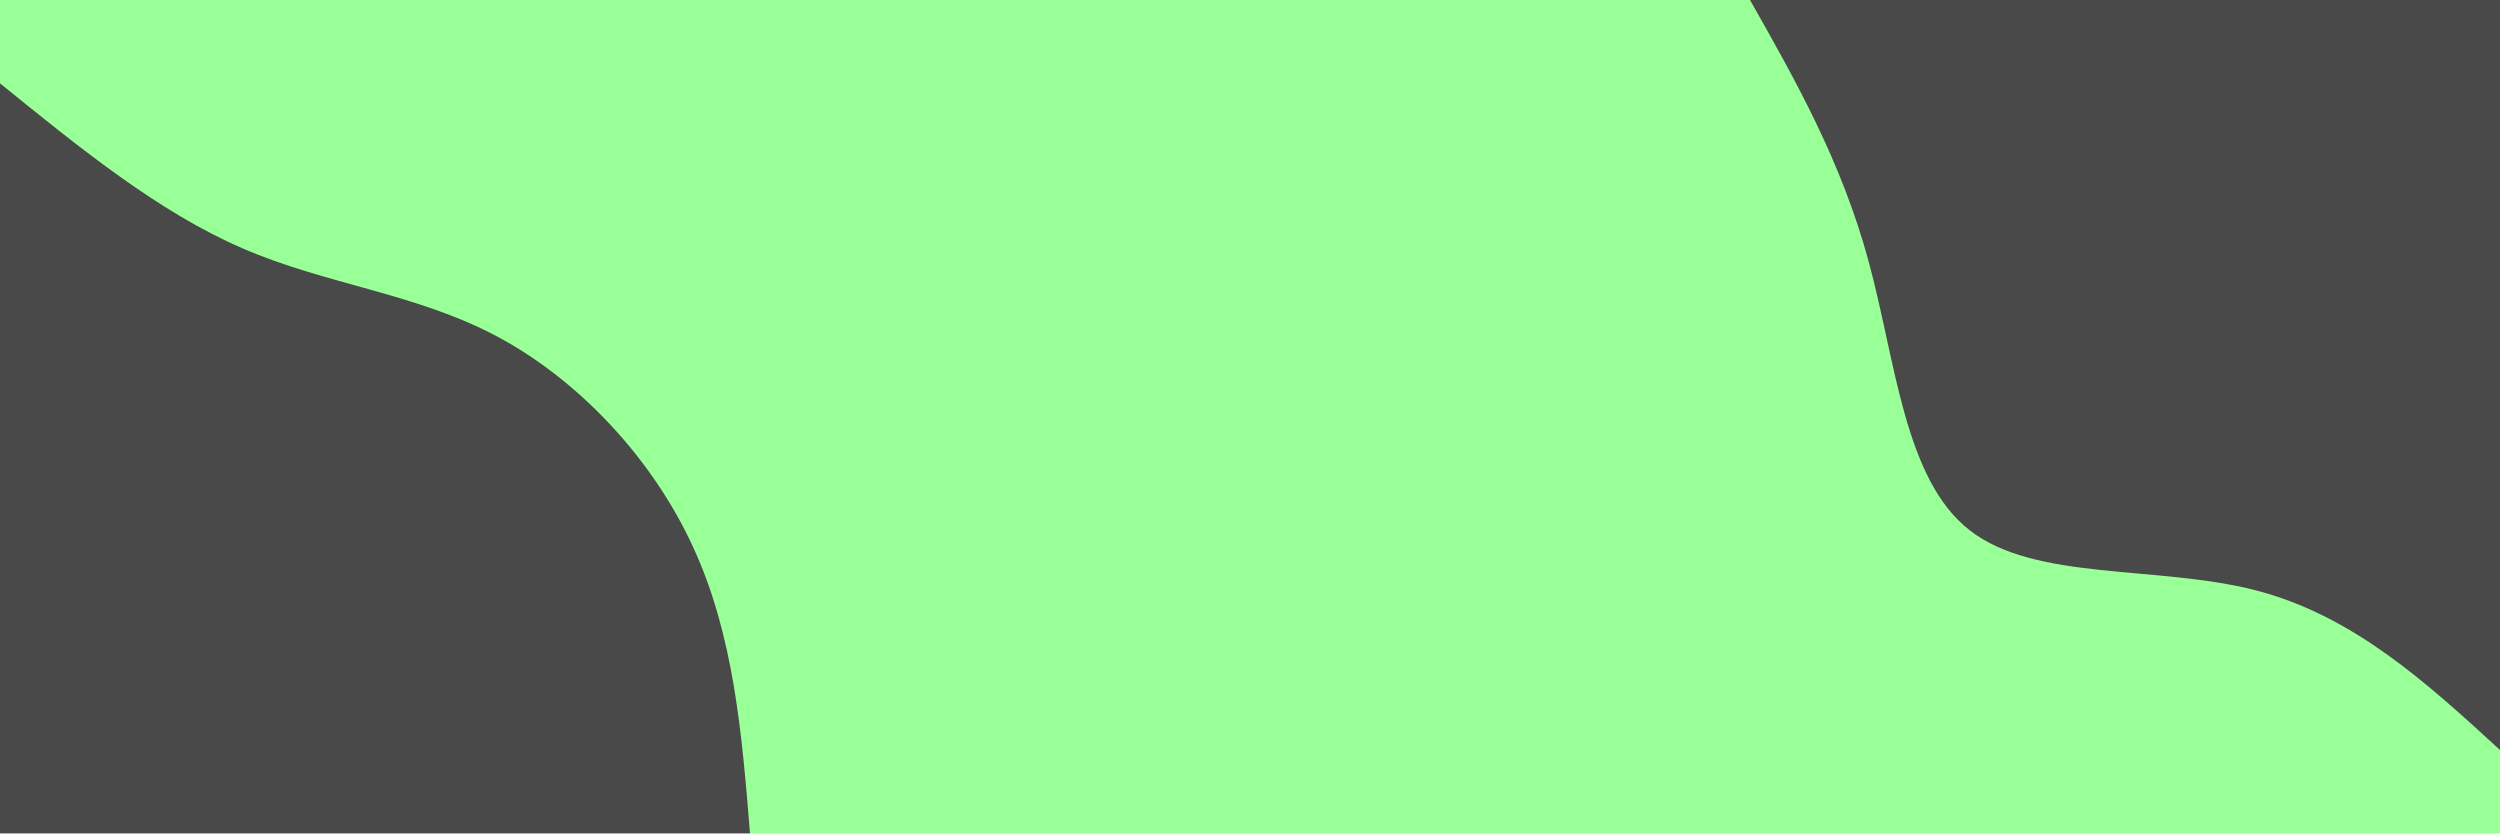
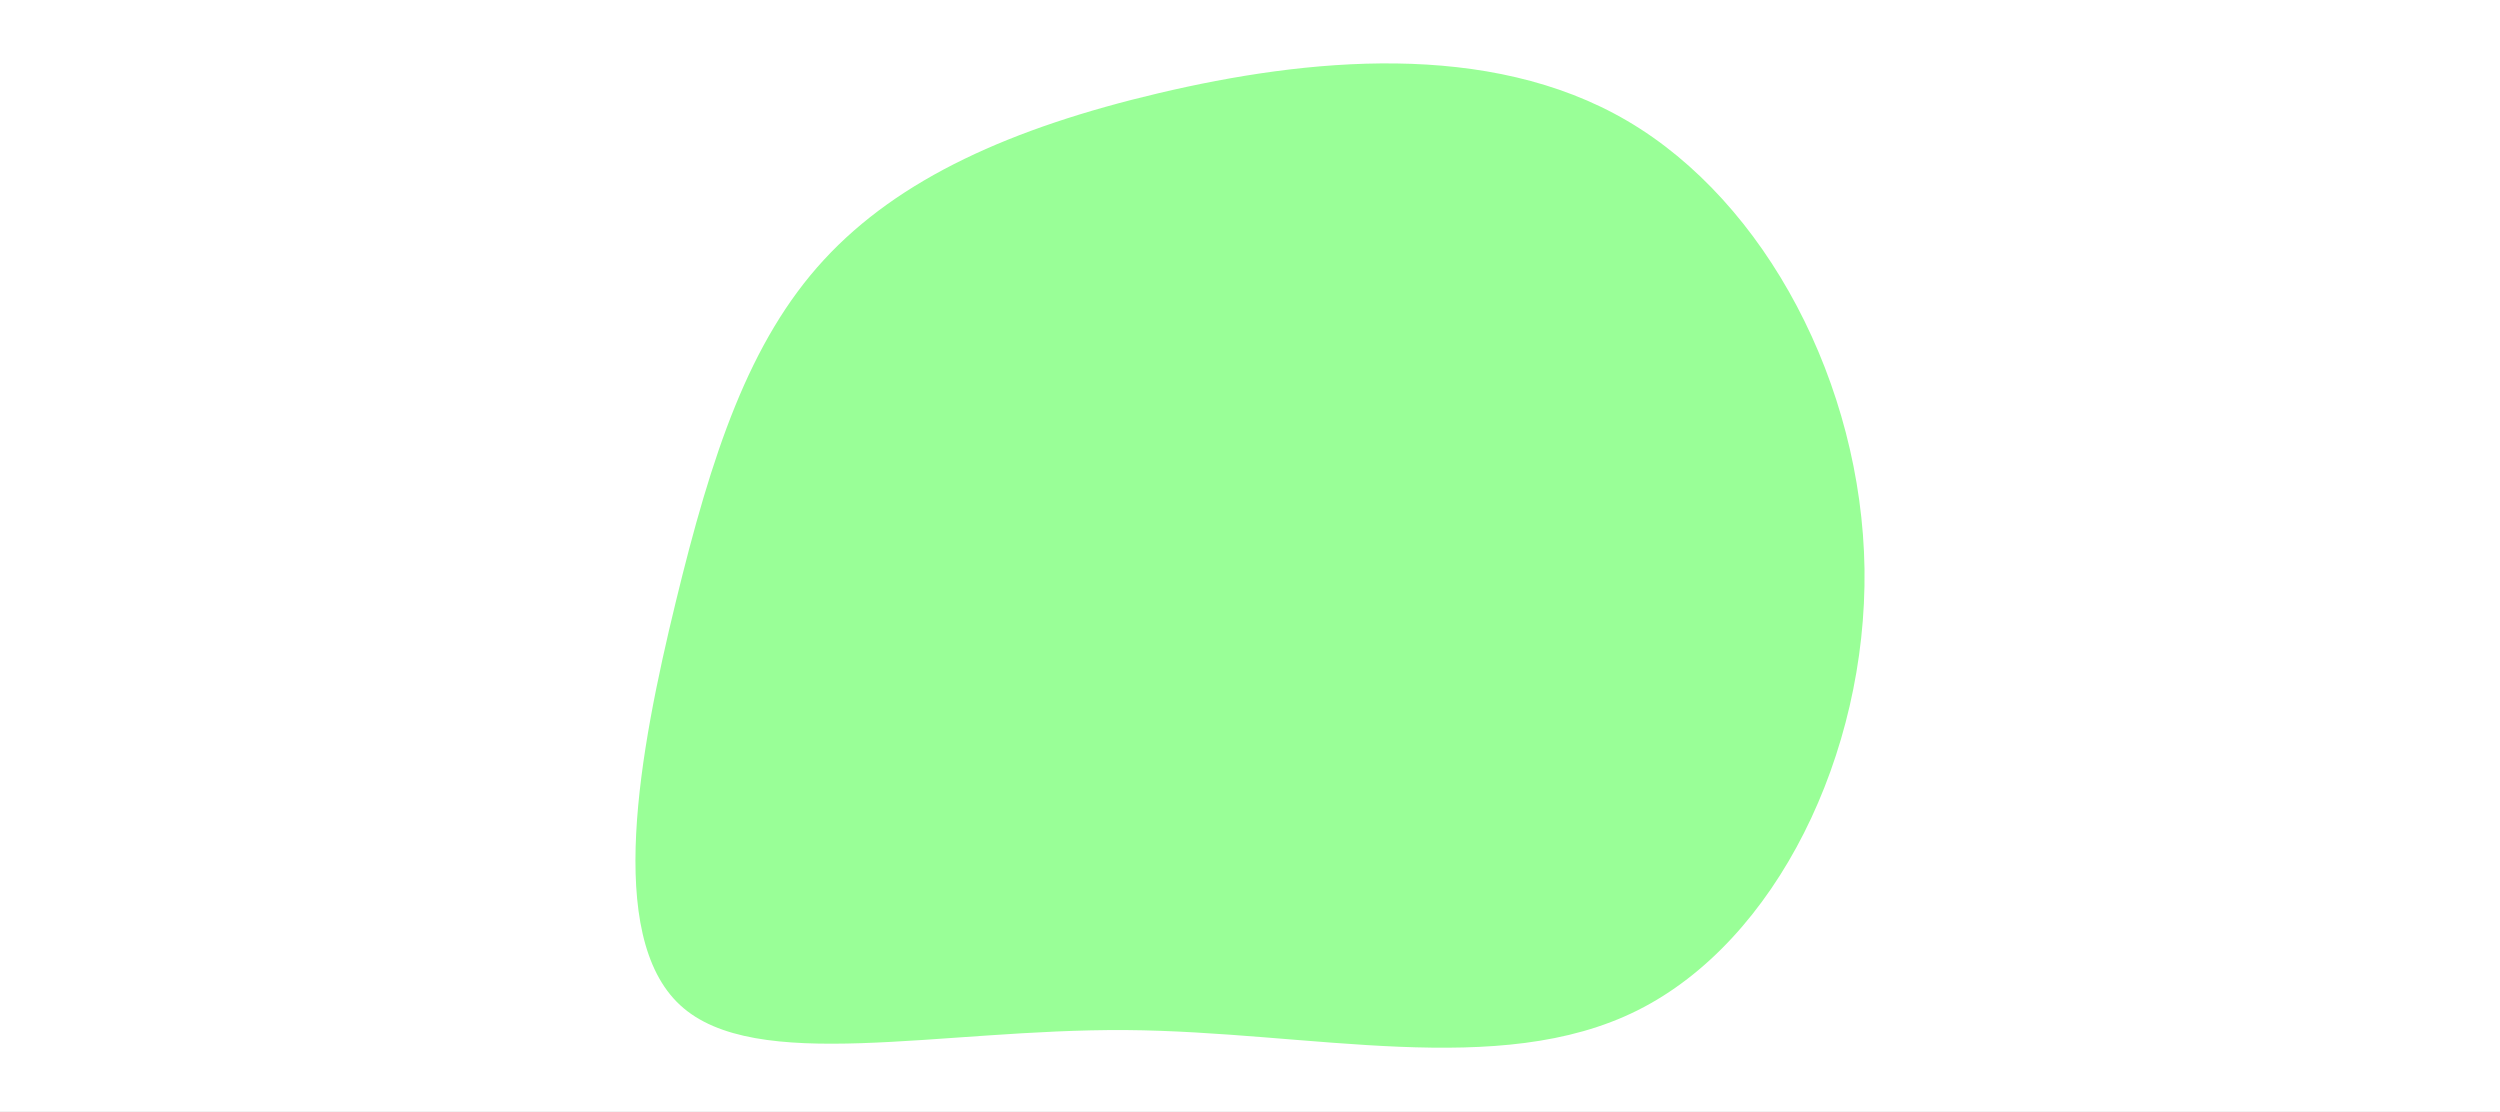
- <svg xmlns="http://www.w3.org/2000/svg" id="visual" viewBox="0 0 900 300" width="900" height="300" version="1.1">
-   <rect x="0" y="0" width="900" height="300" fill="#99FF97" />
-   <defs>
-     <linearGradient id="grad1_0" x1="66.7%" y1="0%" x2="100%" y2="100%">
-       <stop offset="-10%" stop-color="#99ff97" stop-opacity="1" />
-       <stop offset="110%" stop-color="#99ff97" stop-opacity="1" />
-     </linearGradient>
-   </defs>
-   <defs>
-     <linearGradient id="grad2_0" x1="0%" y1="0%" x2="33.3%" y2="100%">
-       <stop offset="-10%" stop-color="#99ff97" stop-opacity="1" />
-       <stop offset="110%" stop-color="#99ff97" stop-opacity="1" />
-     </linearGradient>
-   </defs>
-   <g transform="translate(900, 0)">
-     <path d="M0 270C-26.4 245.8 -52.8 221.6 -88 212.5C-123.3 203.4 -167.4 209.3 -190.9 190.9C-214.5 172.6 -217.5 130 -227.3 94.1C-237 58.3 -253.5 29.1 -270 0L0 0Z" fill="#494949" />
-   </g>
-   <g transform="translate(0, 300)">
-     <path d="M0 -270C28.5 -246.9 57 -223.7 87.3 -210.6C117.5 -197.5 149.6 -194.5 178.9 -178.9C208.2 -163.3 234.7 -135.2 249.4 -103.3C264.2 -71.4 267.1 -35.7 270 0L0 0Z" fill="#494949" />
+ <svg xmlns="http://www.w3.org/2000/svg" id="visual" viewBox="0 0 900 400" width="900" height="400" version="1.1">
+   <rect x="0" y="0" width="900" height="400" fill="#ffffff" />
+   <g transform="translate(404.7222 203.9209)">
+     <path d="M181.1 -160.4C231.1 -131.1 265.5 -65.5 266.5 0.9C267.4 67.4 234.8 134.8 184.8 159.8C134.8 184.8 67.4 167.4 0.5 166.9C-66.5 166.5 -132.9 182.9 -159.9 157.9C-186.9 132.9 -174.5 66.5 -161.5 13C-148.5 -40.5 -135.1 -81.1 -108.1 -110.4C-81.1 -139.7 -40.5 -157.9 12.5 -170.4C65.5 -182.9 131.1 -189.7 181.1 -160.4" fill="#99FF97" />
  </g>
</svg>
